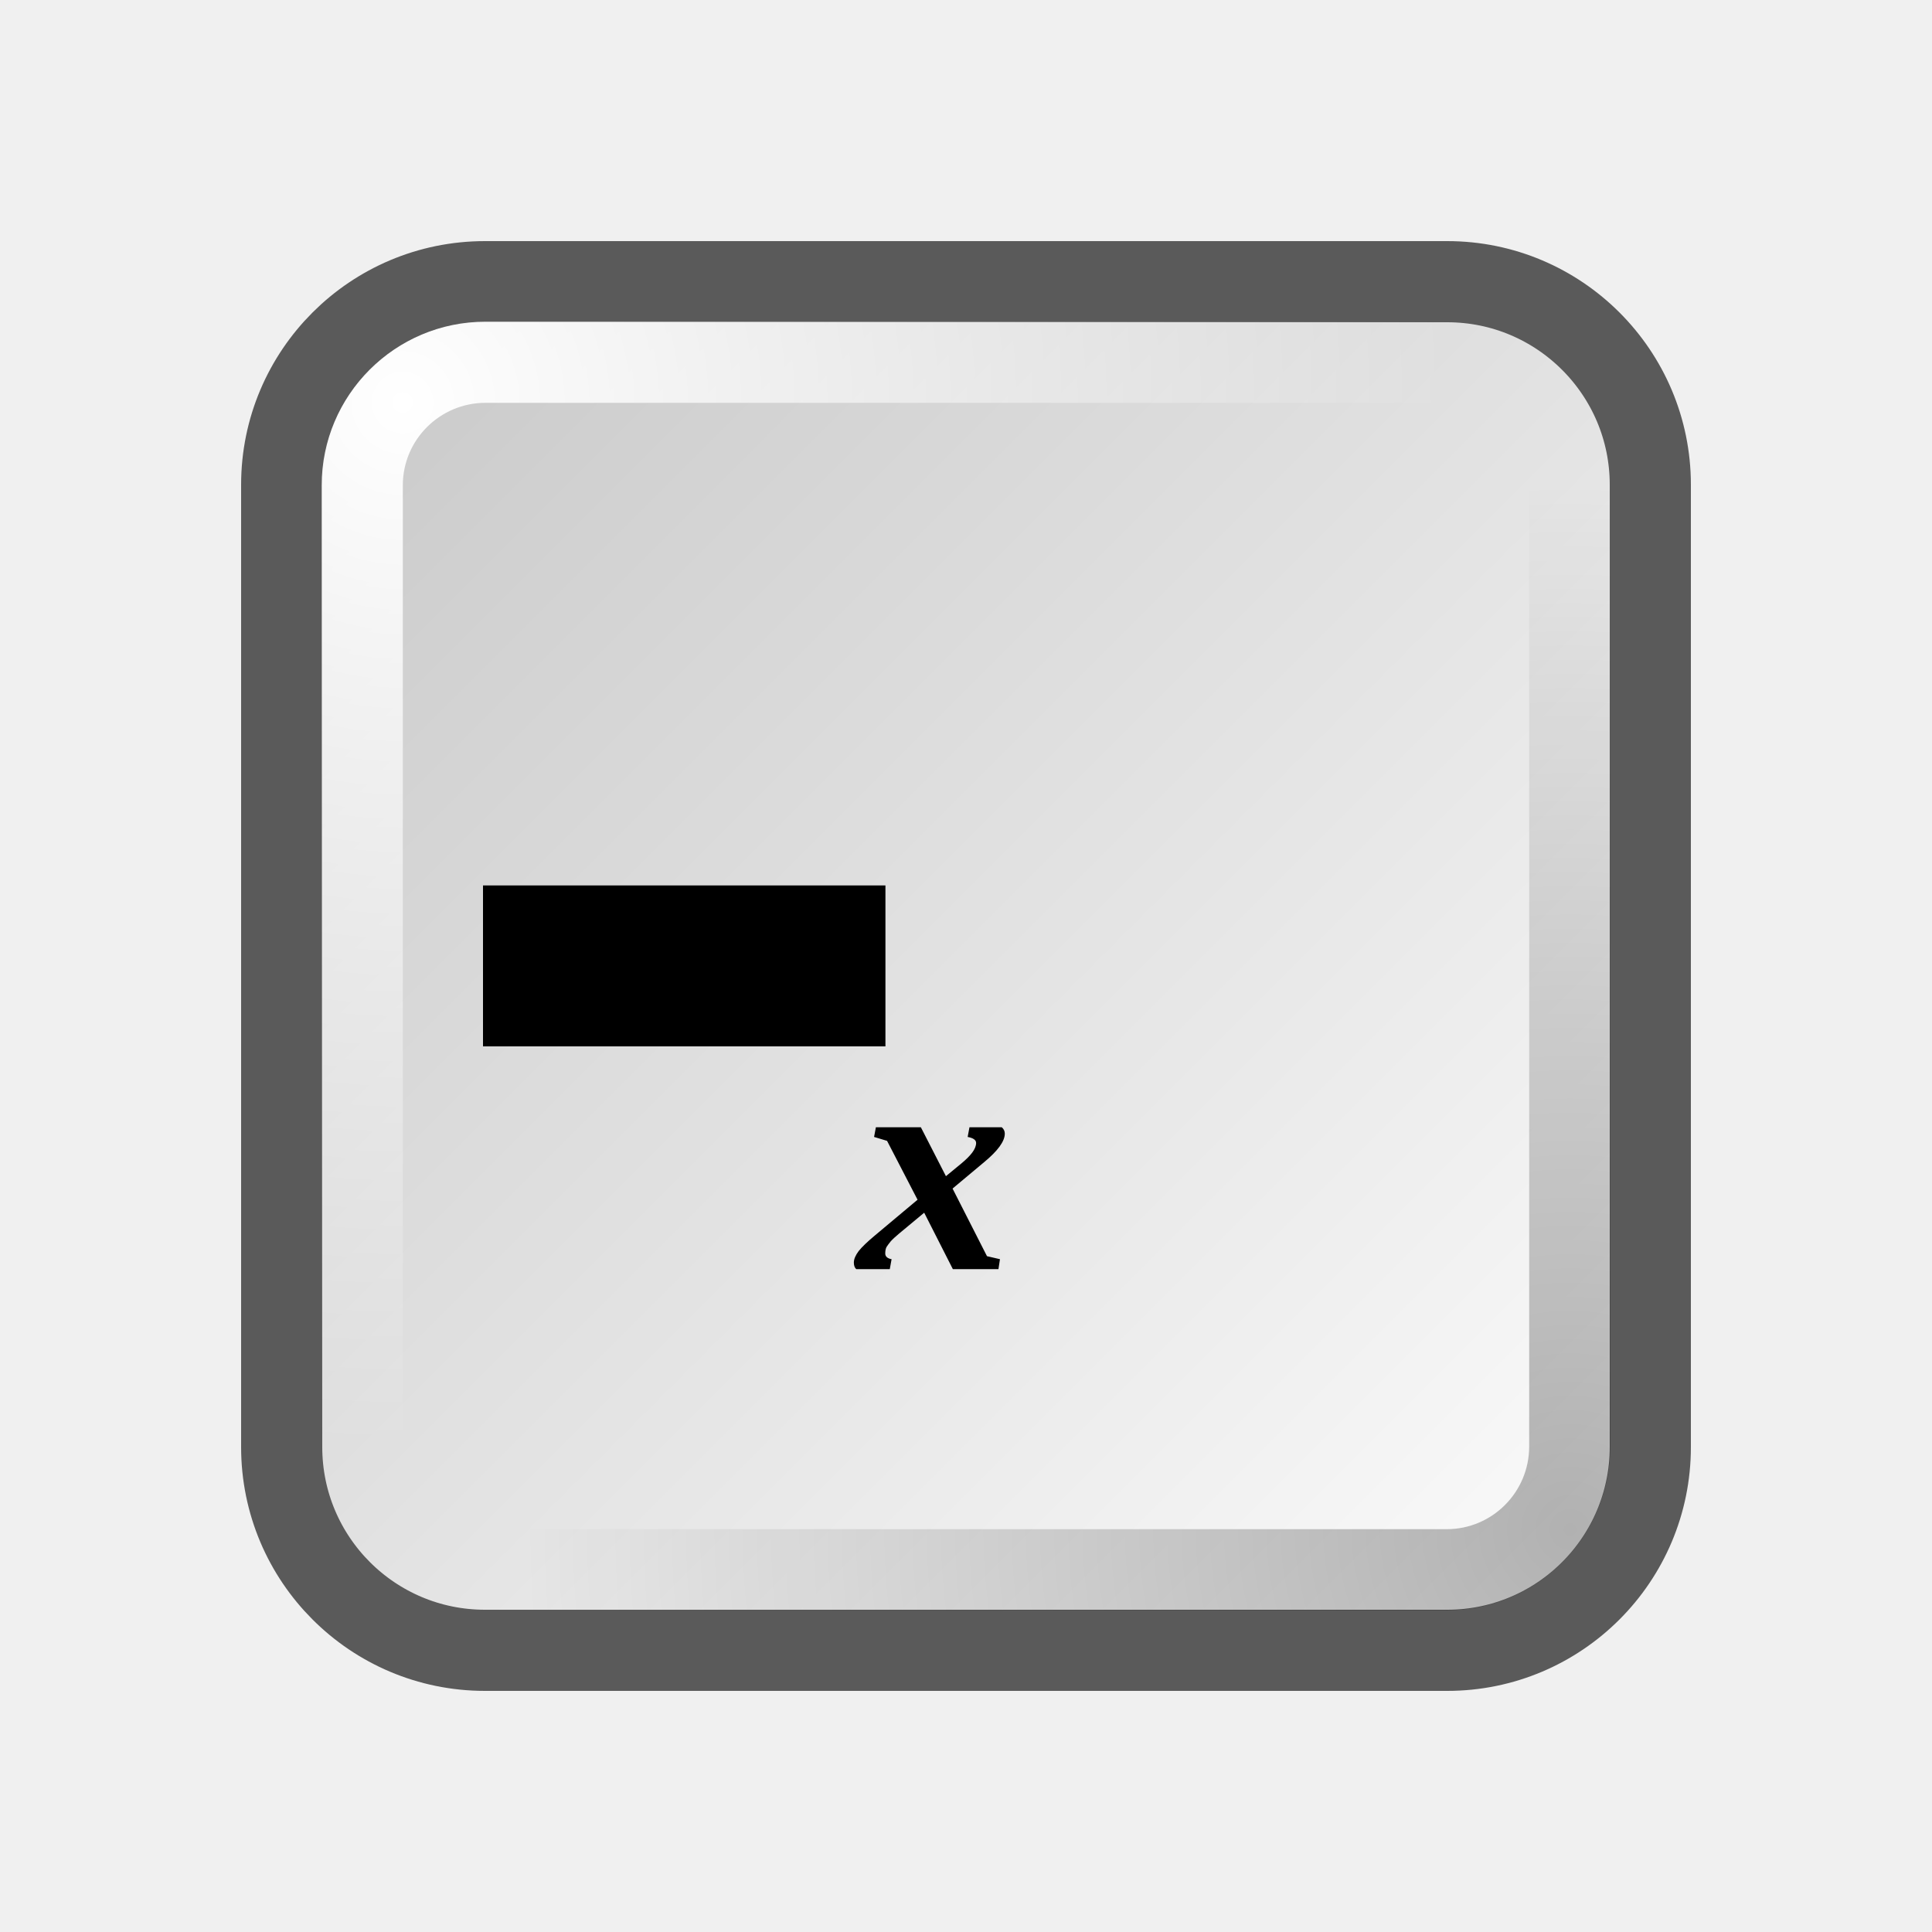
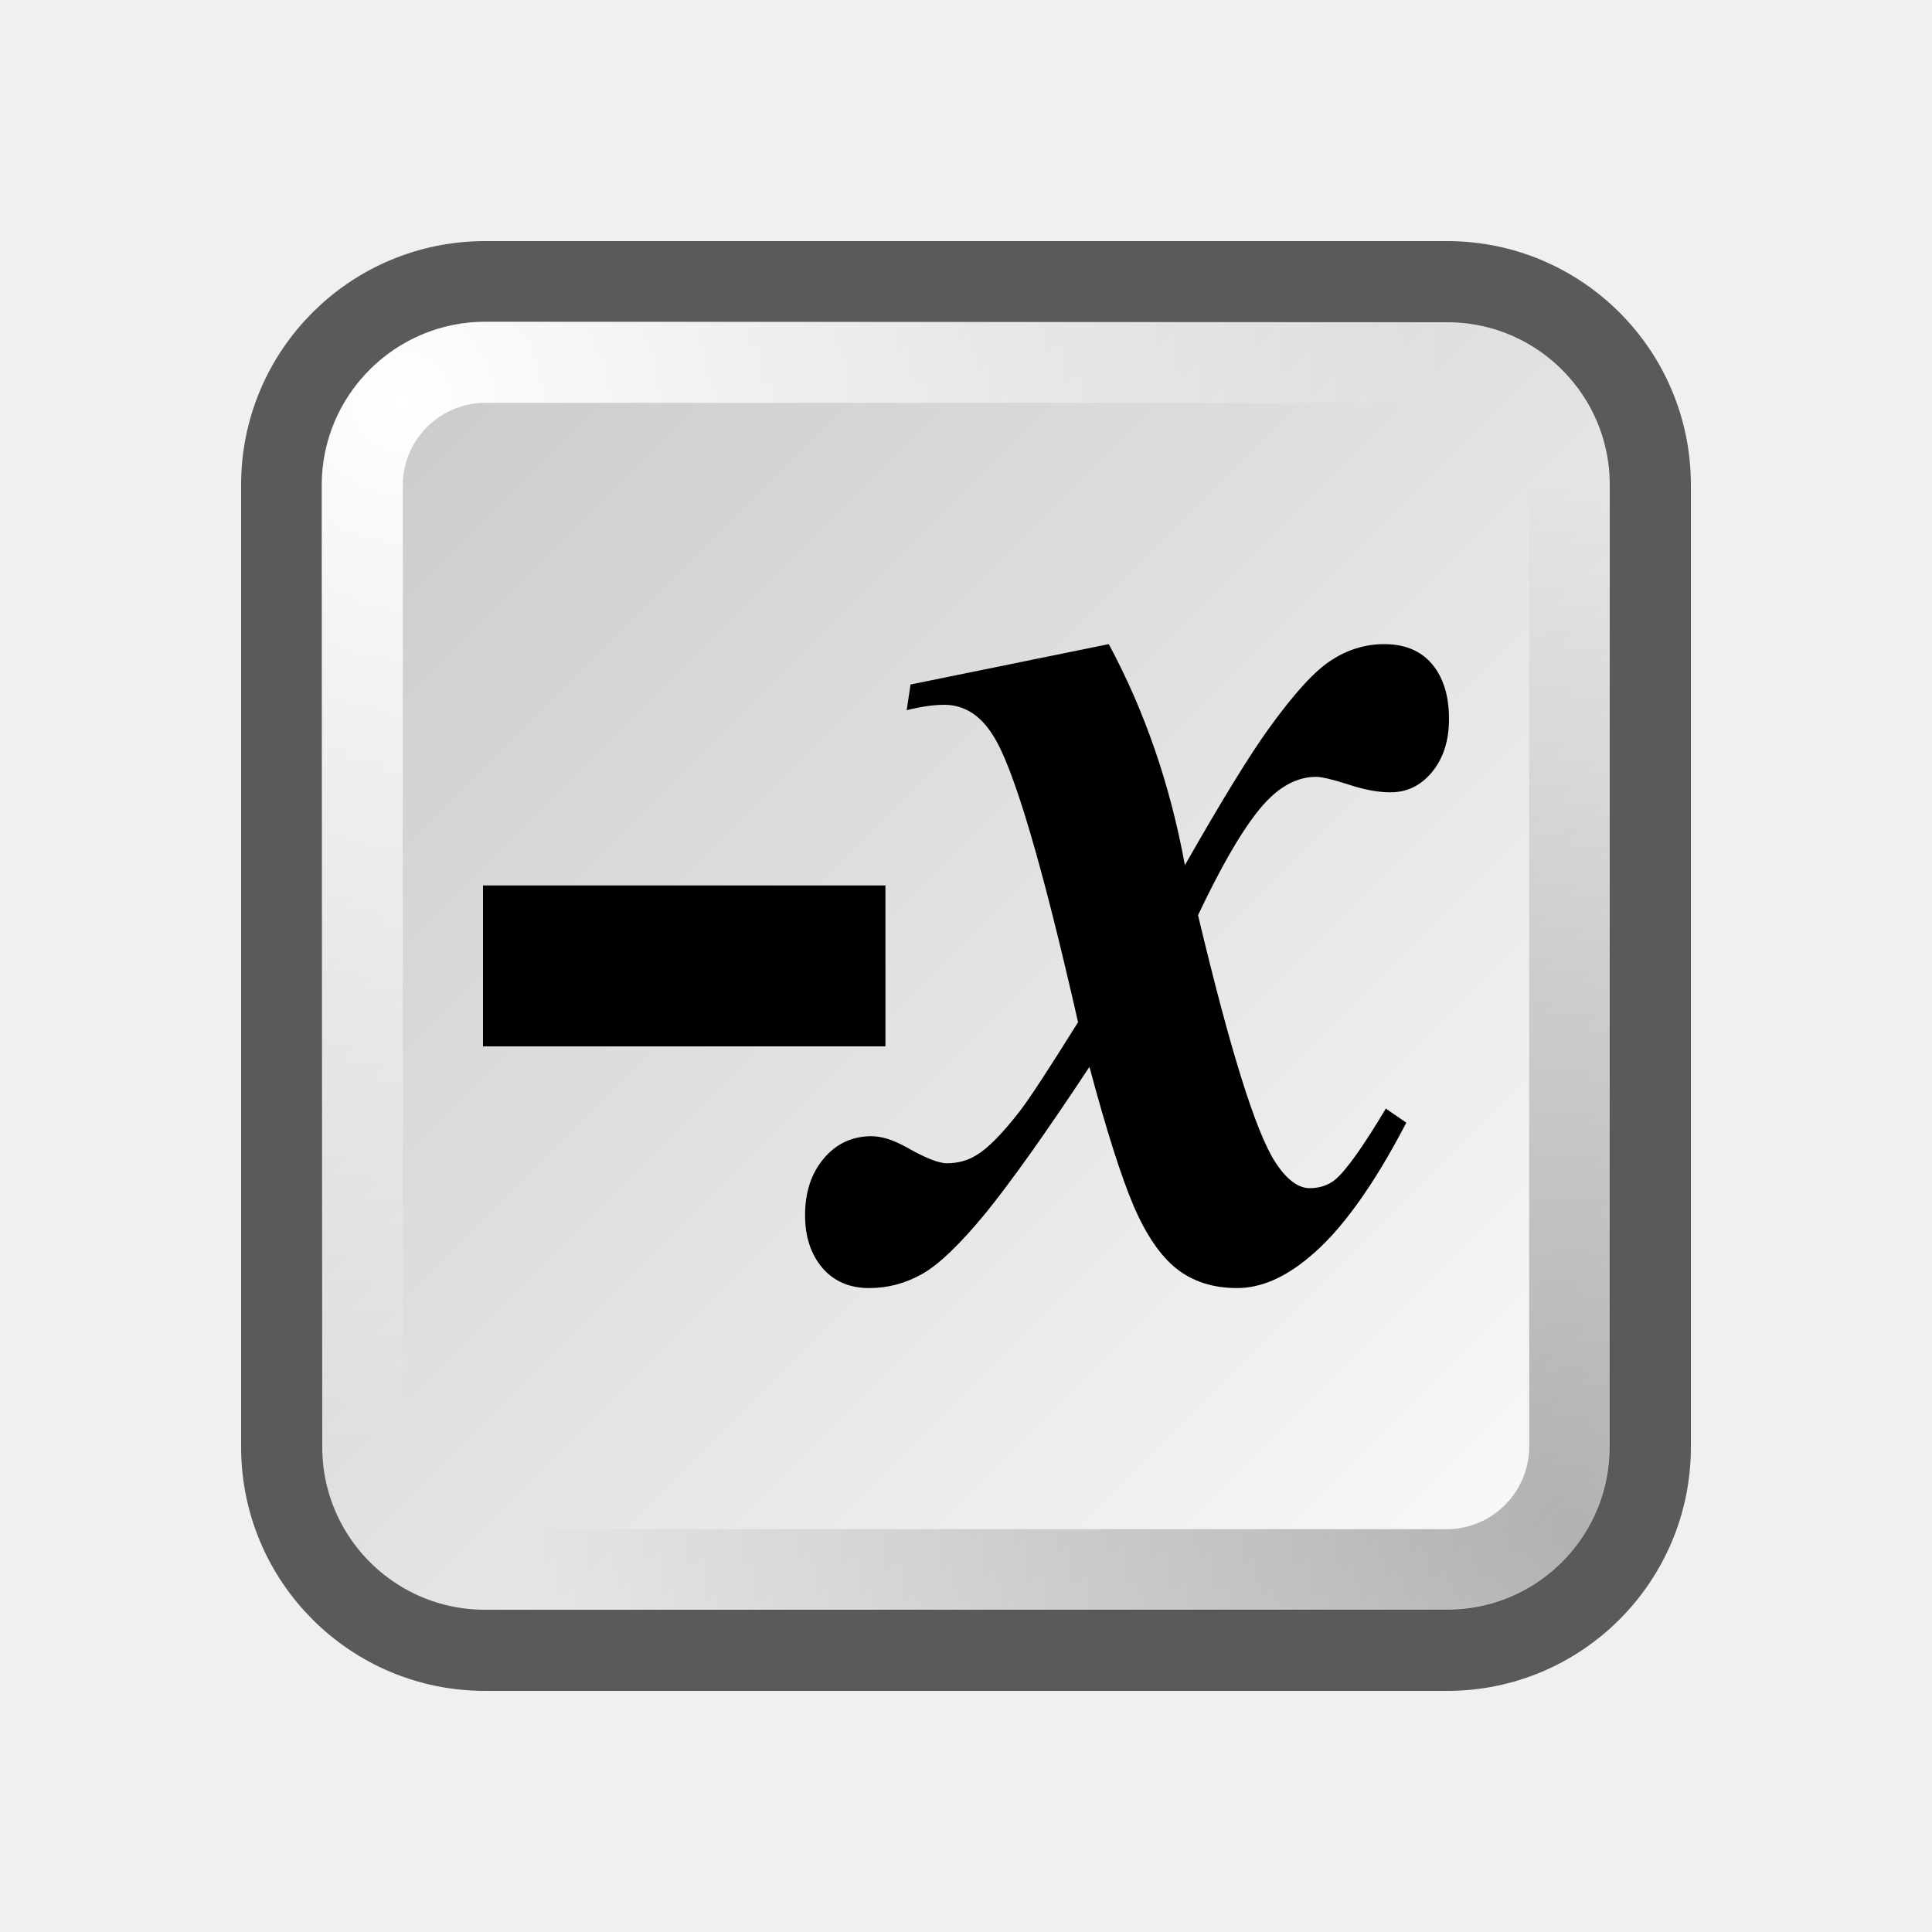
<svg xmlns="http://www.w3.org/2000/svg" viewBox="1700 -700 100 100" width="24" height="24">
  <defs>
    <linearGradient id="g511" gradientUnits="userSpaceOnUse" x1="1718.75" y1="-681.25" x2="1781.25" y2="-618.75">
      <stop offset="0" stop-color="#cacaca" />
      <stop offset="1" stop-color="#fafafa" />
    </linearGradient>
    <mask id="m513" maskUnits="userSpaceOnUse" x="1721.1" y="-678.9" width="66.2" height="66.2">
      <rect x="1721.1" y="-678.9" width="66.2" height="66.2" fill="url(#tg512)" />
    </mask>
    <mask id="m515" maskUnits="userSpaceOnUse" x="1712.7" y="-687.4" width="66.2" height="66.2">
      <rect x="1712.7" y="-687.4" width="66.2" height="66.2" fill="url(#tg514)" />
    </mask>
    <radialGradient id="tg512" gradientUnits="userSpaceOnUse" cx="1781.25" cy="-620.84" r="54.17">
      <stop offset="0" stop-color="#fff" stop-opacity="0.290" />
      <stop offset="1" stop-color="#fff" stop-opacity="0.000" />
    </radialGradient>
    <radialGradient id="tg514" gradientUnits="userSpaceOnUse" cx="1720.83" cy="-679.17" r="54.17">
      <stop offset="0" stop-color="#fff" stop-opacity="1.000" />
      <stop offset="1" stop-color="#fff" stop-opacity="0.000" />
    </radialGradient>
  </defs>
  <path d="M1714.58 -674.91 L1714.58 -625.1 C1714.58 -619.29 1719.29 -614.58 1725.1 -614.58 L1774.91 -614.58 C1780.71 -614.58 1785.42 -619.29 1785.42 -625.1 L1785.42 -674.91 C1785.42 -680.71 1780.71 -685.42 1774.91 -685.42 L1725.1 -685.42 C1719.29 -685.42 1714.58 -680.71 1714.58 -674.91 Z" fill="url(#g511)" fill-rule="evenodd" stroke="#5a5a5a" stroke-width="4.20" />
  <path d="M1725.13 -616.65 L1725.13 -620.85 L1774.88 -620.85 C1777.24 -620.85 1779.15 -622.77 1779.15 -625.13 L1779.15 -674.88 L1783.35 -674.88 L1783.35 -625.13 C1783.35 -620.45 1779.55 -616.65 1774.88 -616.65 L1725.13 -616.65 Z" fill="#000000" fill-rule="nonzero" mask="url(#m513)" />
  <path d="M1716.65 -625.13 L1716.65 -674.88 C1716.65 -679.55 1720.45 -683.35 1725.13 -683.35 L1774.88 -683.35 L1774.88 -679.15 L1725.13 -679.15 C1722.77 -679.15 1720.85 -677.24 1720.85 -674.88 L1720.85 -625.13 L1716.65 -625.13 Z" fill="#ffffff" fill-rule="nonzero" mask="url(#m515)" />
-   <text x="1744.4" y="-634.31" font-family="'Times New Roman', sans-serif" font-size="16.0" text-anchor="start" font-weight="bold" font-style="italic" fill="#000000">x</text>
+   <path d="M1747.13 -664.57 L1757.39 -666.66 C1759.25 -663.2 1760.57 -659.38 1761.33 -655.22 C1763.25 -658.59 1764.7 -660.95 1765.68 -662.3 C1766.99 -664.12 1768.07 -665.3 1768.93 -665.84 C1769.78 -666.39 1770.69 -666.66 1771.65 -666.66 C1772.72 -666.66 1773.55 -666.31 1774.13 -665.62 C1774.71 -664.92 1775.0 -663.98 1775.0 -662.79 C1775.0 -661.67 1774.71 -660.76 1774.13 -660.05 C1773.55 -659.34 1772.83 -658.99 1771.97 -658.99 C1771.34 -658.99 1770.62 -659.12 1769.81 -659.39 C1768.99 -659.65 1768.43 -659.79 1768.12 -659.79 C1767.3 -659.79 1766.51 -659.44 1765.77 -658.74 C1764.75 -657.79 1763.49 -655.75 1762.01 -652.63 C1763.67 -645.65 1765.0 -641.4 1766.0 -639.86 C1766.59 -638.95 1767.19 -638.5 1767.79 -638.5 C1768.3 -638.5 1768.75 -638.65 1769.12 -638.95 C1769.69 -639.44 1770.56 -640.66 1771.73 -642.62 L1772.79 -641.89 C1771.07 -638.58 1769.38 -636.25 1767.74 -634.91 C1766.48 -633.86 1765.25 -633.33 1764.03 -633.33 C1762.78 -633.33 1761.74 -633.67 1760.9 -634.33 C1760.07 -634.99 1759.33 -636.07 1758.68 -637.57 C1758.04 -639.08 1757.27 -641.48 1756.39 -644.78 C1754.1 -641.31 1752.3 -638.79 1751.0 -637.19 C1749.69 -635.6 1748.61 -634.56 1747.75 -634.07 C1746.89 -633.58 1745.97 -633.33 1744.99 -633.33 C1743.97 -633.33 1743.16 -633.68 1742.56 -634.38 C1741.97 -635.08 1741.67 -635.99 1741.67 -637.1 C1741.67 -638.29 1741.99 -639.27 1742.64 -640.04 C1743.28 -640.8 1744.11 -641.19 1745.11 -641.19 C1745.63 -641.19 1746.23 -641.0 1746.9 -640.63 C1747.88 -640.07 1748.58 -639.79 1749.01 -639.79 C1749.58 -639.79 1750.09 -639.93 1750.54 -640.21 C1751.13 -640.56 1751.87 -641.31 1752.78 -642.48 C1753.33 -643.2 1754.33 -644.74 1755.8 -647.09 C1753.92 -655.37 1752.45 -660.32 1751.39 -661.95 C1750.73 -663.0 1749.89 -663.52 1748.87 -663.52 C1748.34 -663.52 1747.69 -663.43 1746.93 -663.24 L1747.13 -664.57 Z" fill="#000000" fill-rule="nonzero" />
  <path d="M1725.0 -654.17 L1725.0 -645.84 L1745.83 -645.84 L1745.83 -654.17 L1725.0 -654.17 Z" fill="#000000" fill-rule="evenodd" />
</svg>
